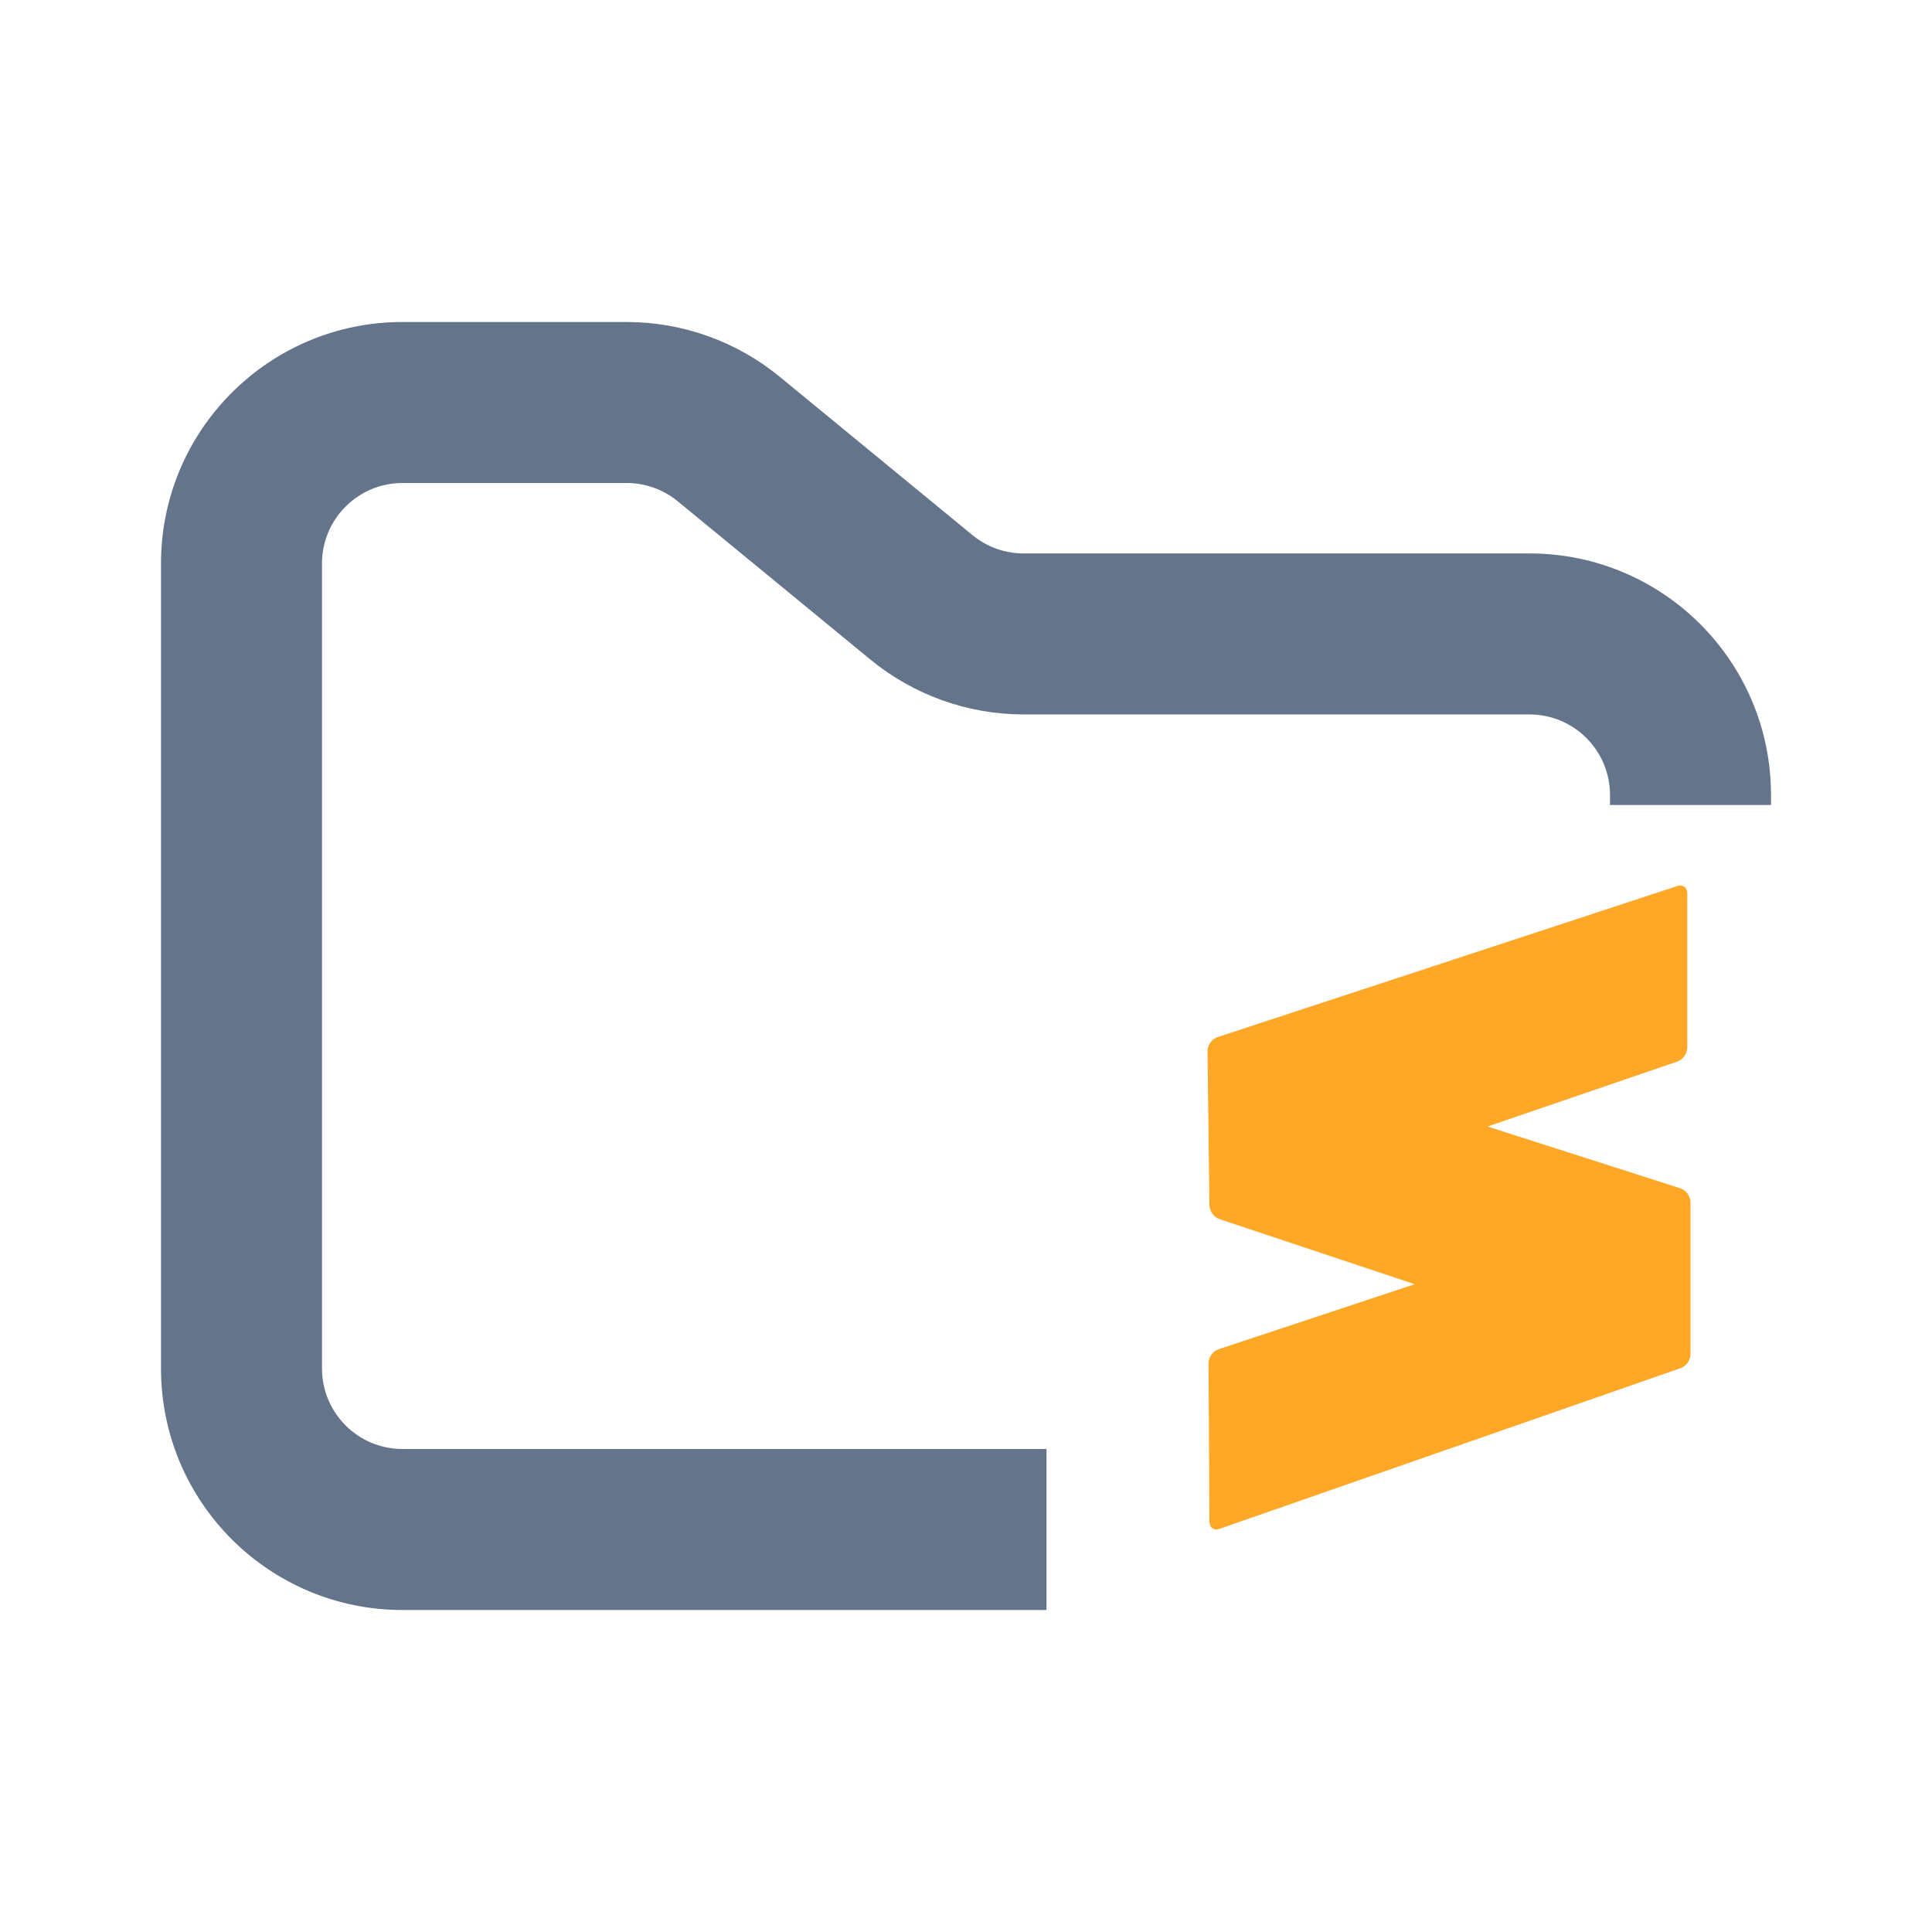
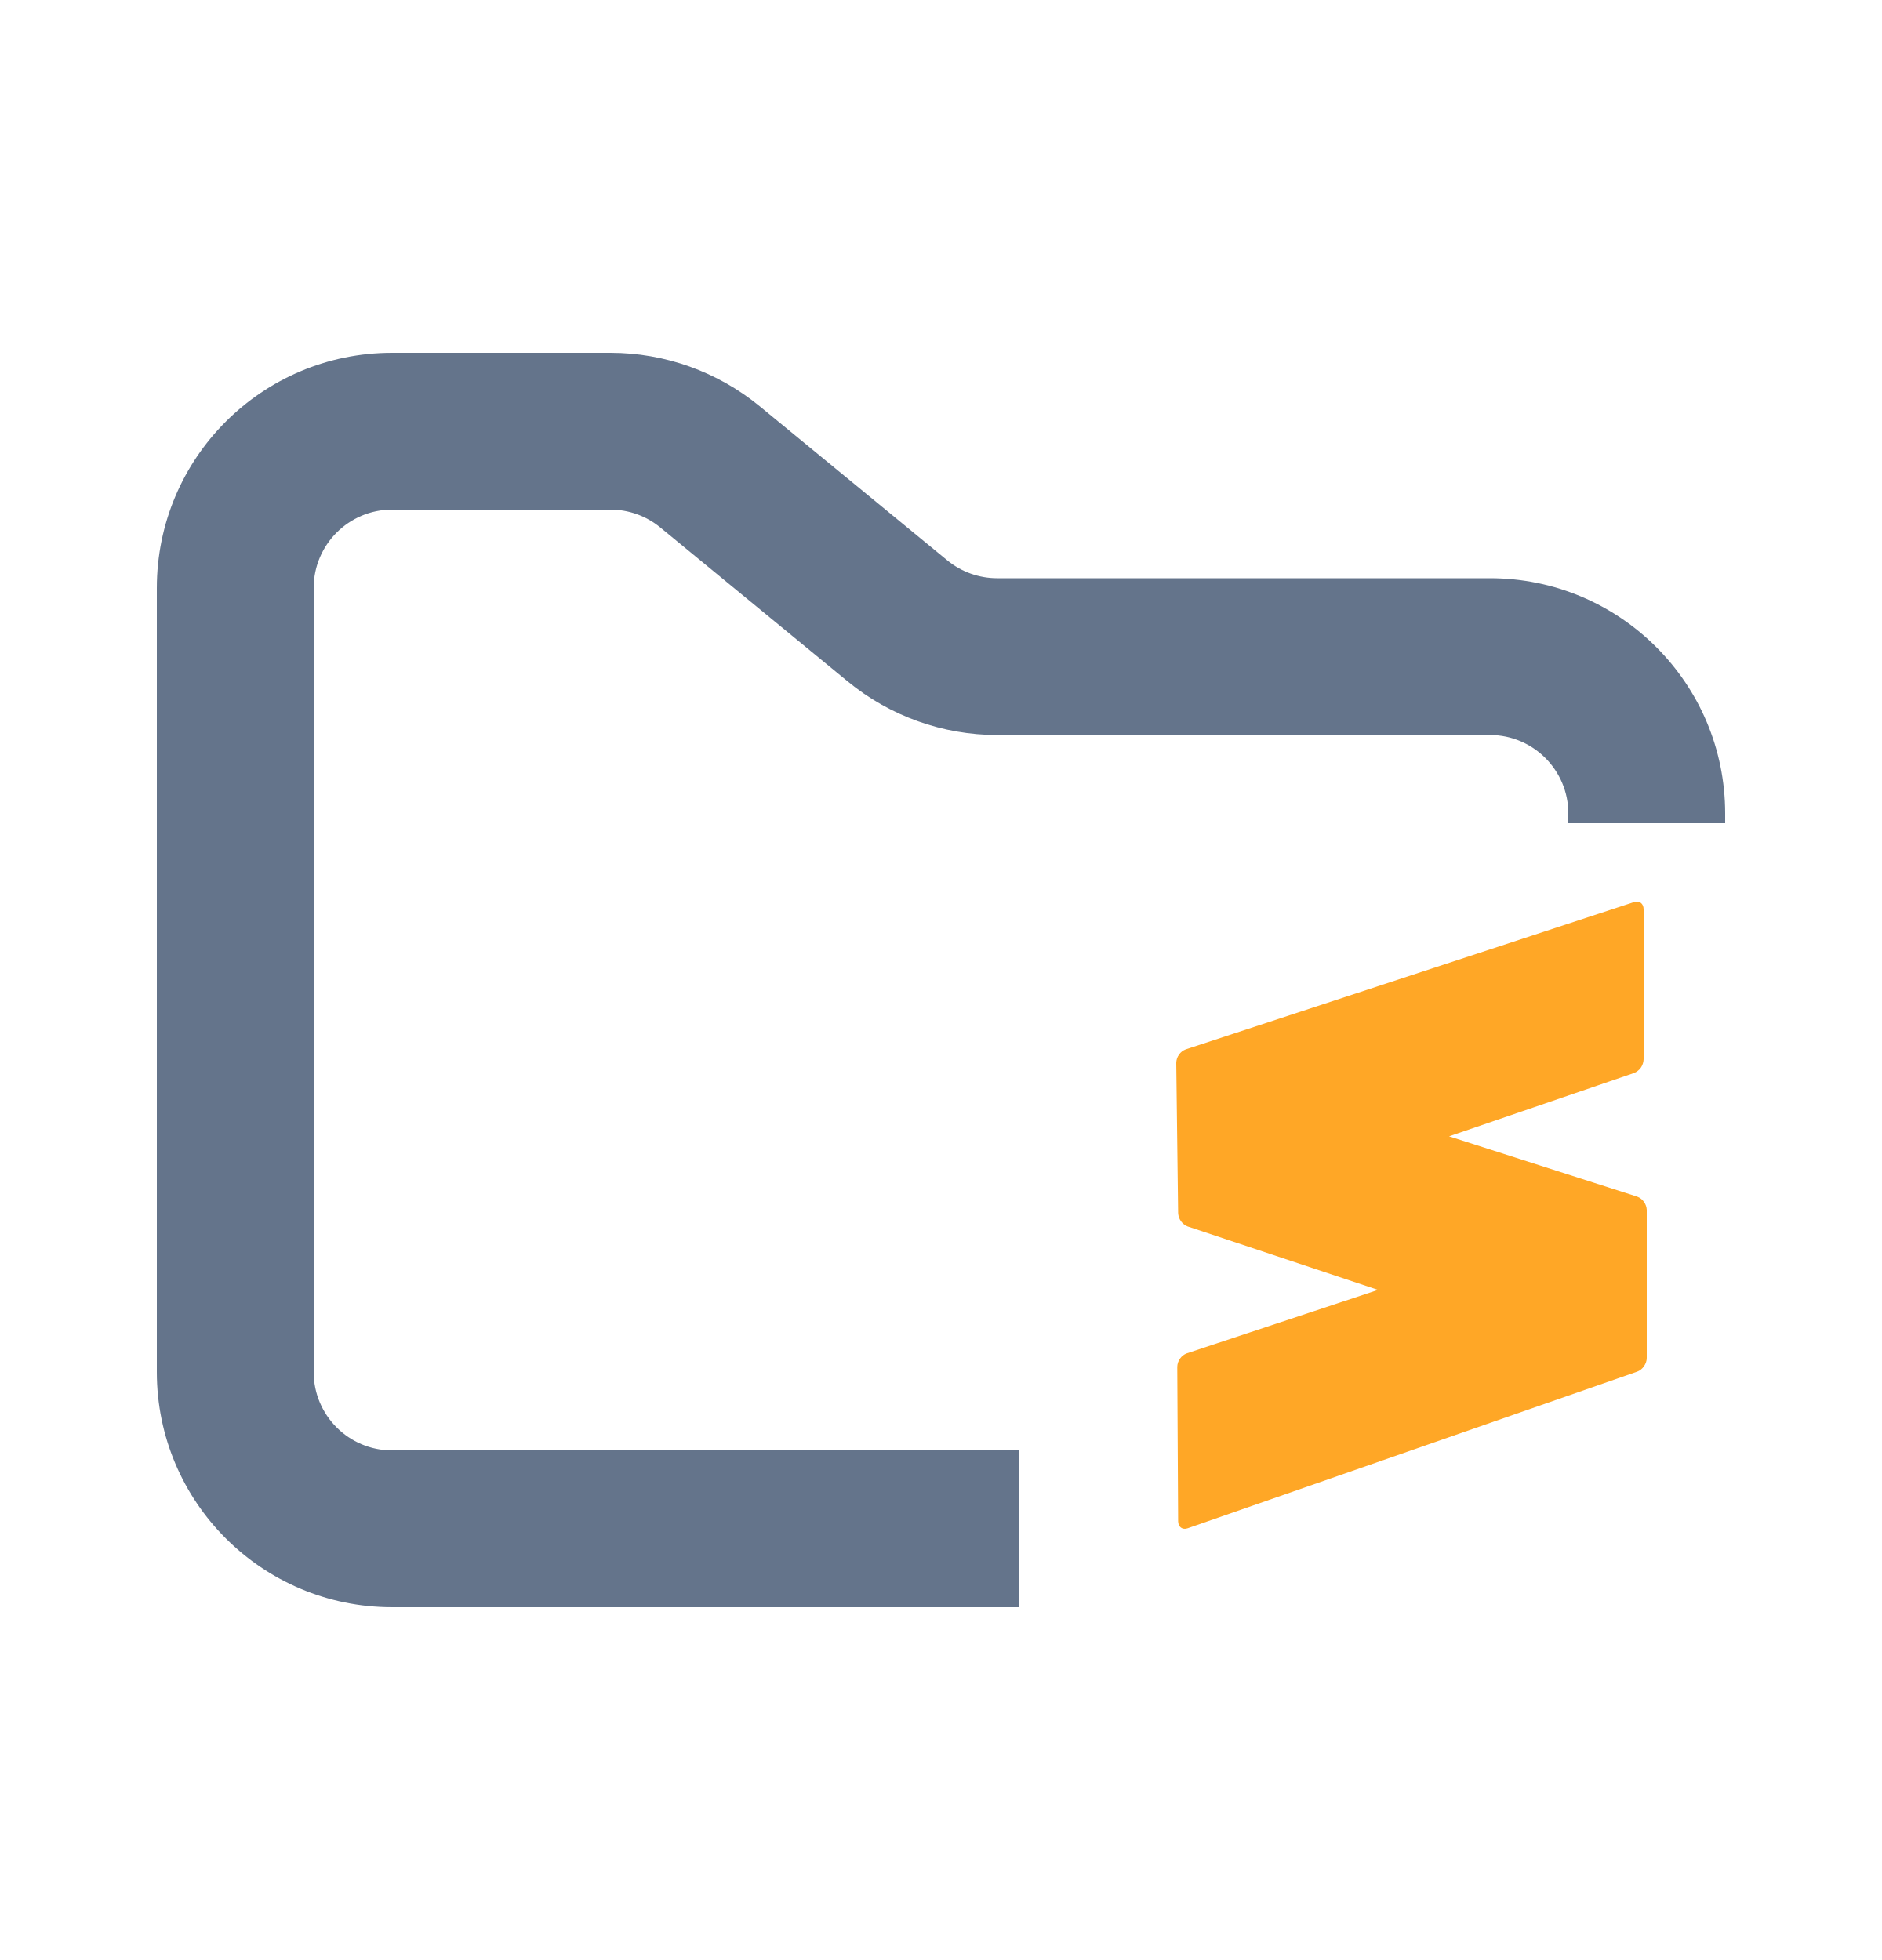
- <svg xmlns="http://www.w3.org/2000/svg" width="24" height="24" viewBox="0 0 24 24" fill="none">
-   <path fill-rule="evenodd" clip-rule="evenodd" d="M5 4C3.343 4 2 5.343 2 7V17C2 18.657 3.343 20 5 20H13V18H5C4.448 18 4 17.552 4 17V7C4 6.448 4.448 6 5 6H7.784C8.015 6 8.24 6.08 8.419 6.227L10.812 8.193C11.349 8.634 12.022 8.875 12.716 8.875H19C19.552 8.875 20 9.323 20 9.875V10H22V9.875C22 8.218 20.657 6.875 19 6.875H12.716C12.485 6.875 12.26 6.795 12.081 6.648L9.688 4.682C9.151 4.241 8.478 4 7.784 4H5Z" fill="#64748B" />
-   <path fill-rule="evenodd" clip-rule="evenodd" d="M17.573 15.953L15.146 15.144C15.112 15.131 15.082 15.107 15.06 15.077C15.038 15.046 15.026 15.01 15.024 14.972L15 13.056C15.001 13.019 15.013 12.982 15.035 12.952C15.056 12.921 15.086 12.898 15.12 12.885L20.838 11.006C20.906 10.984 20.96 11.024 20.96 11.098V13.012C20.959 13.05 20.946 13.087 20.925 13.118C20.903 13.149 20.873 13.172 20.839 13.186L18.479 13.994L20.878 14.763C20.912 14.776 20.943 14.799 20.964 14.829C20.986 14.86 20.999 14.896 21 14.934V16.822C21 16.894 20.946 16.972 20.879 16.995L15.146 18.993C15.079 19.017 15.025 18.977 15.024 18.904L15.013 16.934C15.014 16.896 15.026 16.86 15.048 16.829C15.069 16.799 15.099 16.775 15.134 16.762L17.573 15.953Z" fill="#FFA726" />
+ <svg xmlns="http://www.w3.org/2000/svg" width="24" height="25" viewBox="0 0 24 25" fill="none">
+   <path fill-rule="evenodd" clip-rule="evenodd" d="M5 4.5C3.343 4.5 2 5.843 2 7.5V17.5C2 19.157 3.343 20.5 5 20.5H13V18.5H5C4.448 18.5 4 18.052 4 17.5V7.5C4 6.948 4.448 6.5 5 6.5H7.784C8.015 6.5 8.24 6.58 8.419 6.727L10.812 8.693C11.349 9.134 12.022 9.375 12.716 9.375H19C19.552 9.375 20 9.823 20 10.375V10.5H22V10.375C22 8.718 20.657 7.375 19 7.375H12.716C12.485 7.375 12.26 7.295 12.081 7.148L9.688 5.182C9.151 4.741 8.478 4.5 7.784 4.5H5Z" fill="#64748B" />
+   <path fill-rule="evenodd" clip-rule="evenodd" d="M17.573 16.453L15.146 15.644C15.112 15.631 15.082 15.607 15.06 15.577C15.038 15.546 15.026 15.51 15.024 15.472L15 13.556C15.001 13.519 15.013 13.482 15.035 13.452C15.056 13.421 15.086 13.398 15.12 13.385L20.838 11.506C20.906 11.484 20.96 11.524 20.96 11.598V13.512C20.959 13.55 20.946 13.587 20.925 13.618C20.903 13.649 20.873 13.672 20.839 13.686L18.479 14.494L20.878 15.263C20.912 15.276 20.943 15.299 20.964 15.329C20.986 15.36 20.999 15.396 21 15.434V17.322C21 17.394 20.946 17.472 20.879 17.495L15.146 19.493C15.079 19.517 15.025 19.477 15.024 19.404L15.013 17.434C15.014 17.396 15.026 17.36 15.048 17.329C15.069 17.299 15.099 17.275 15.134 17.262L17.573 16.453Z" fill="#FFA726" />
</svg>
